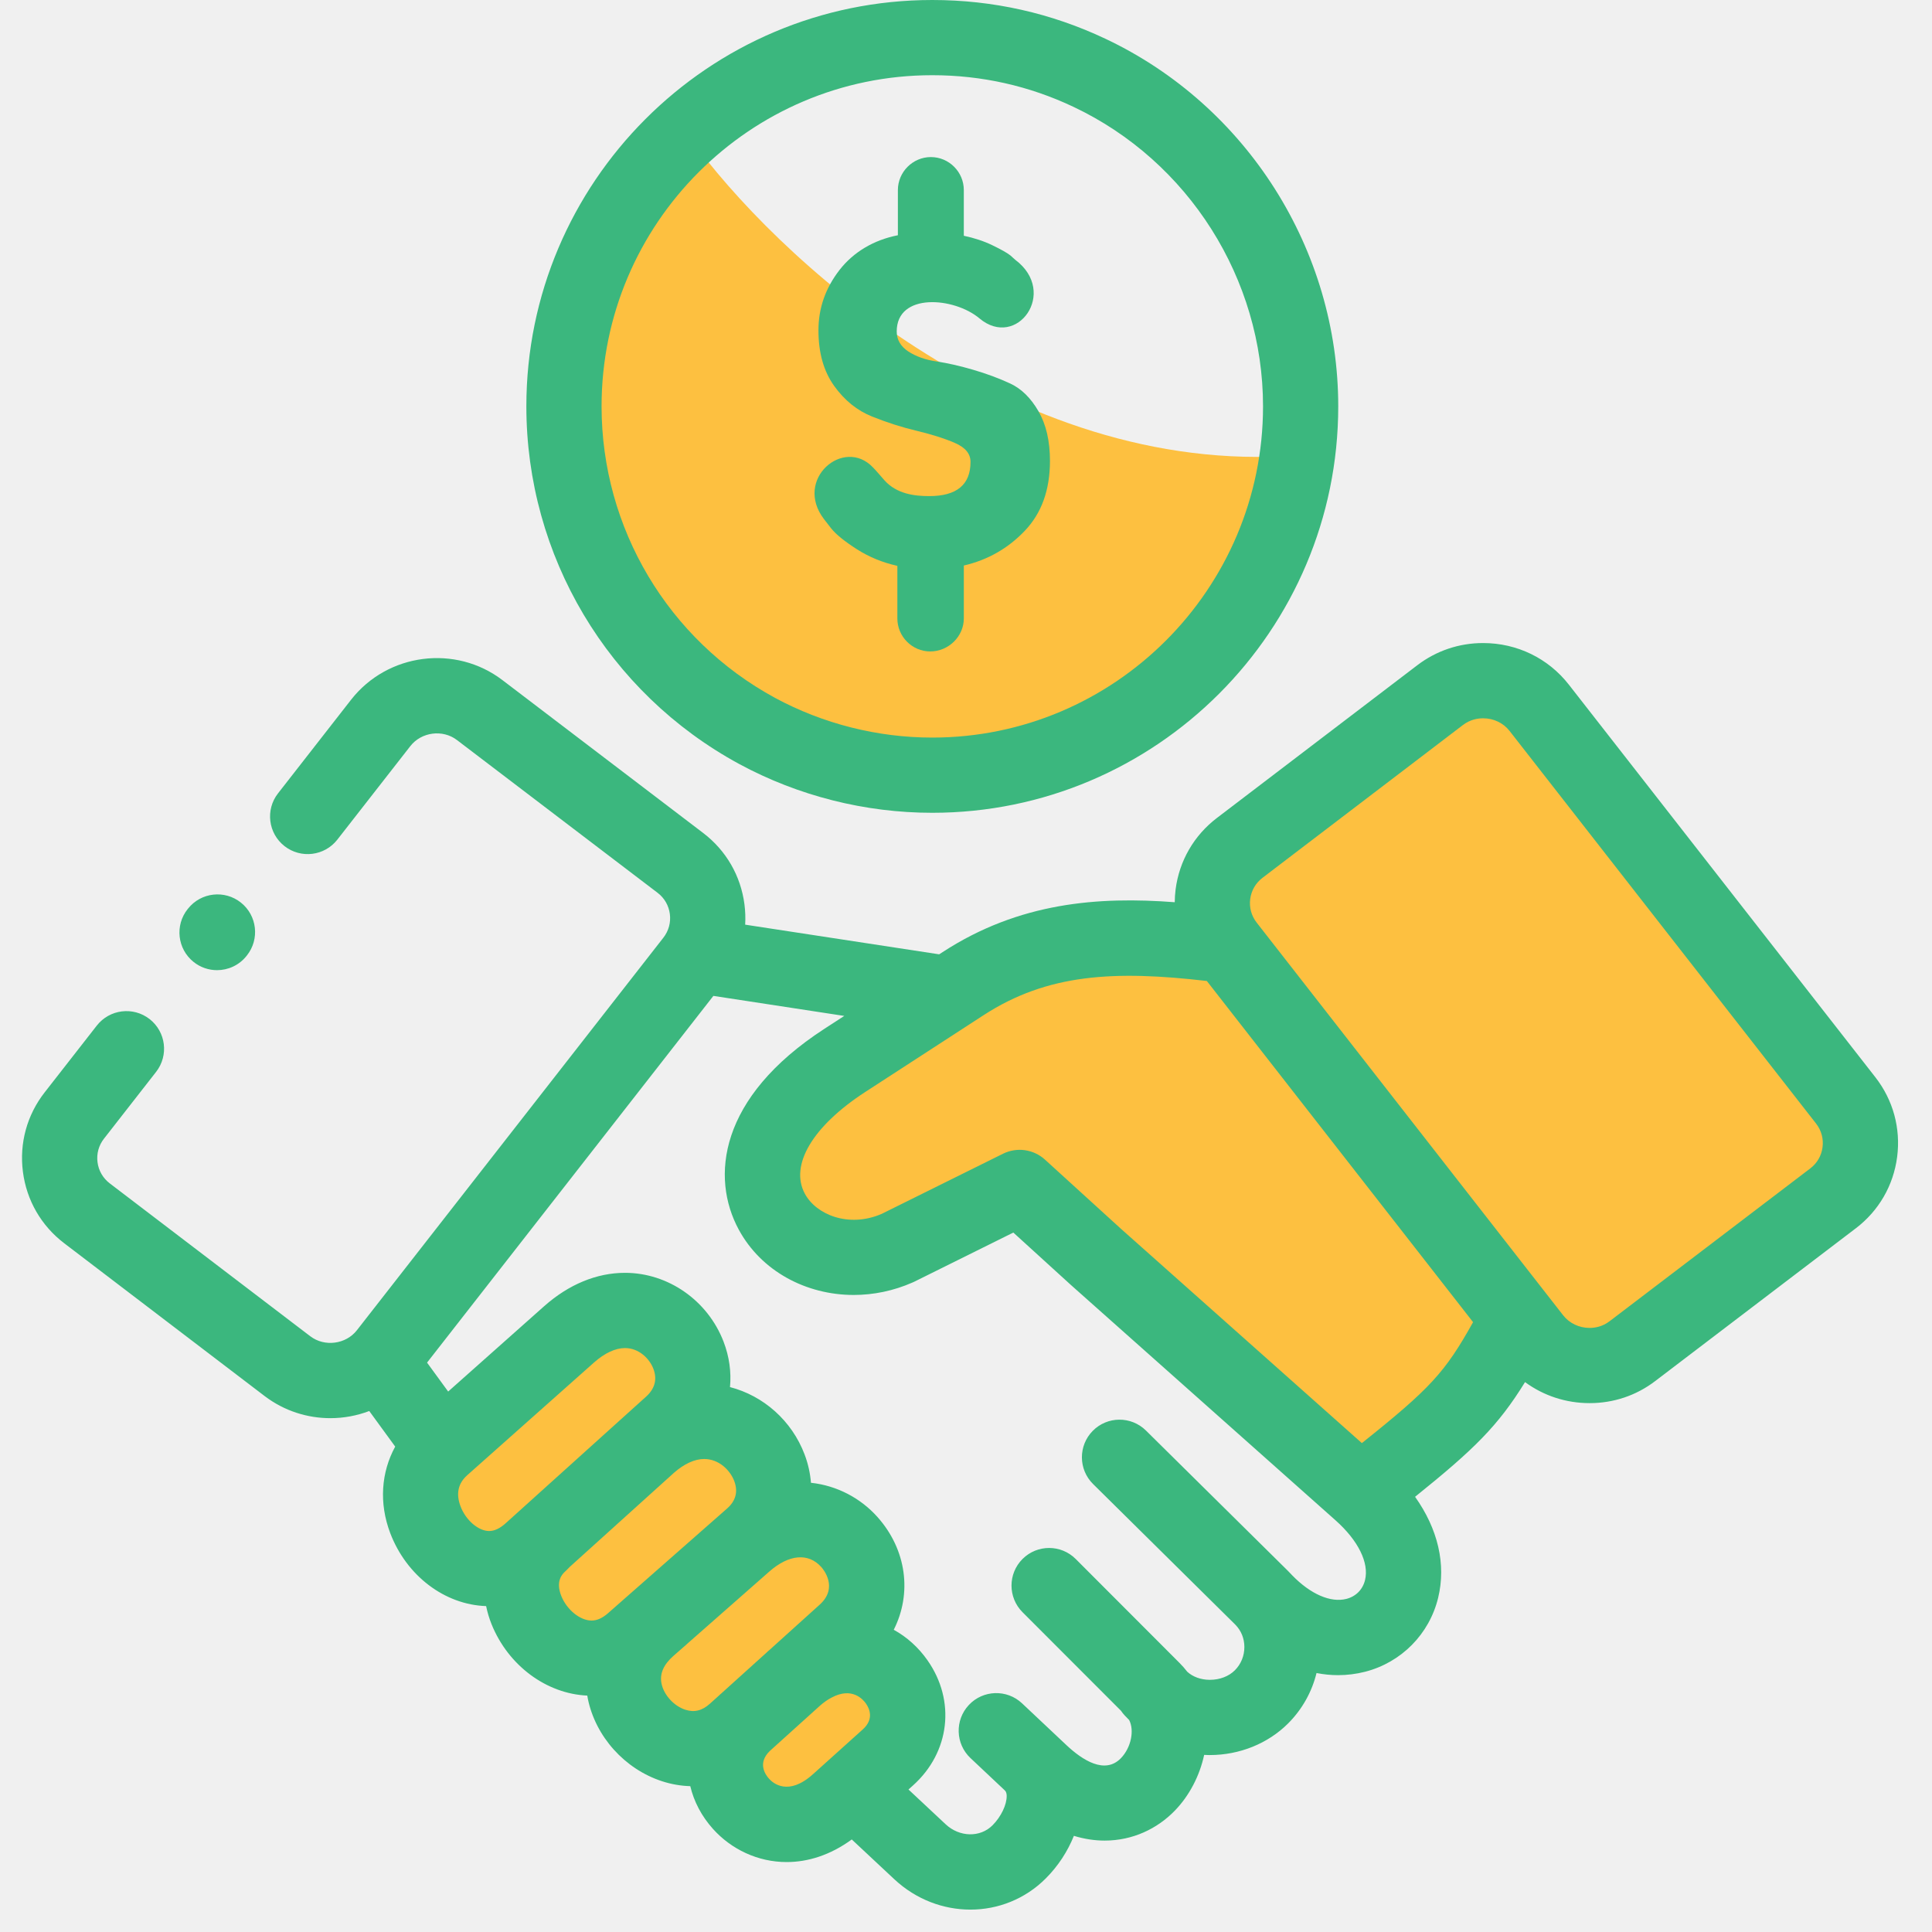
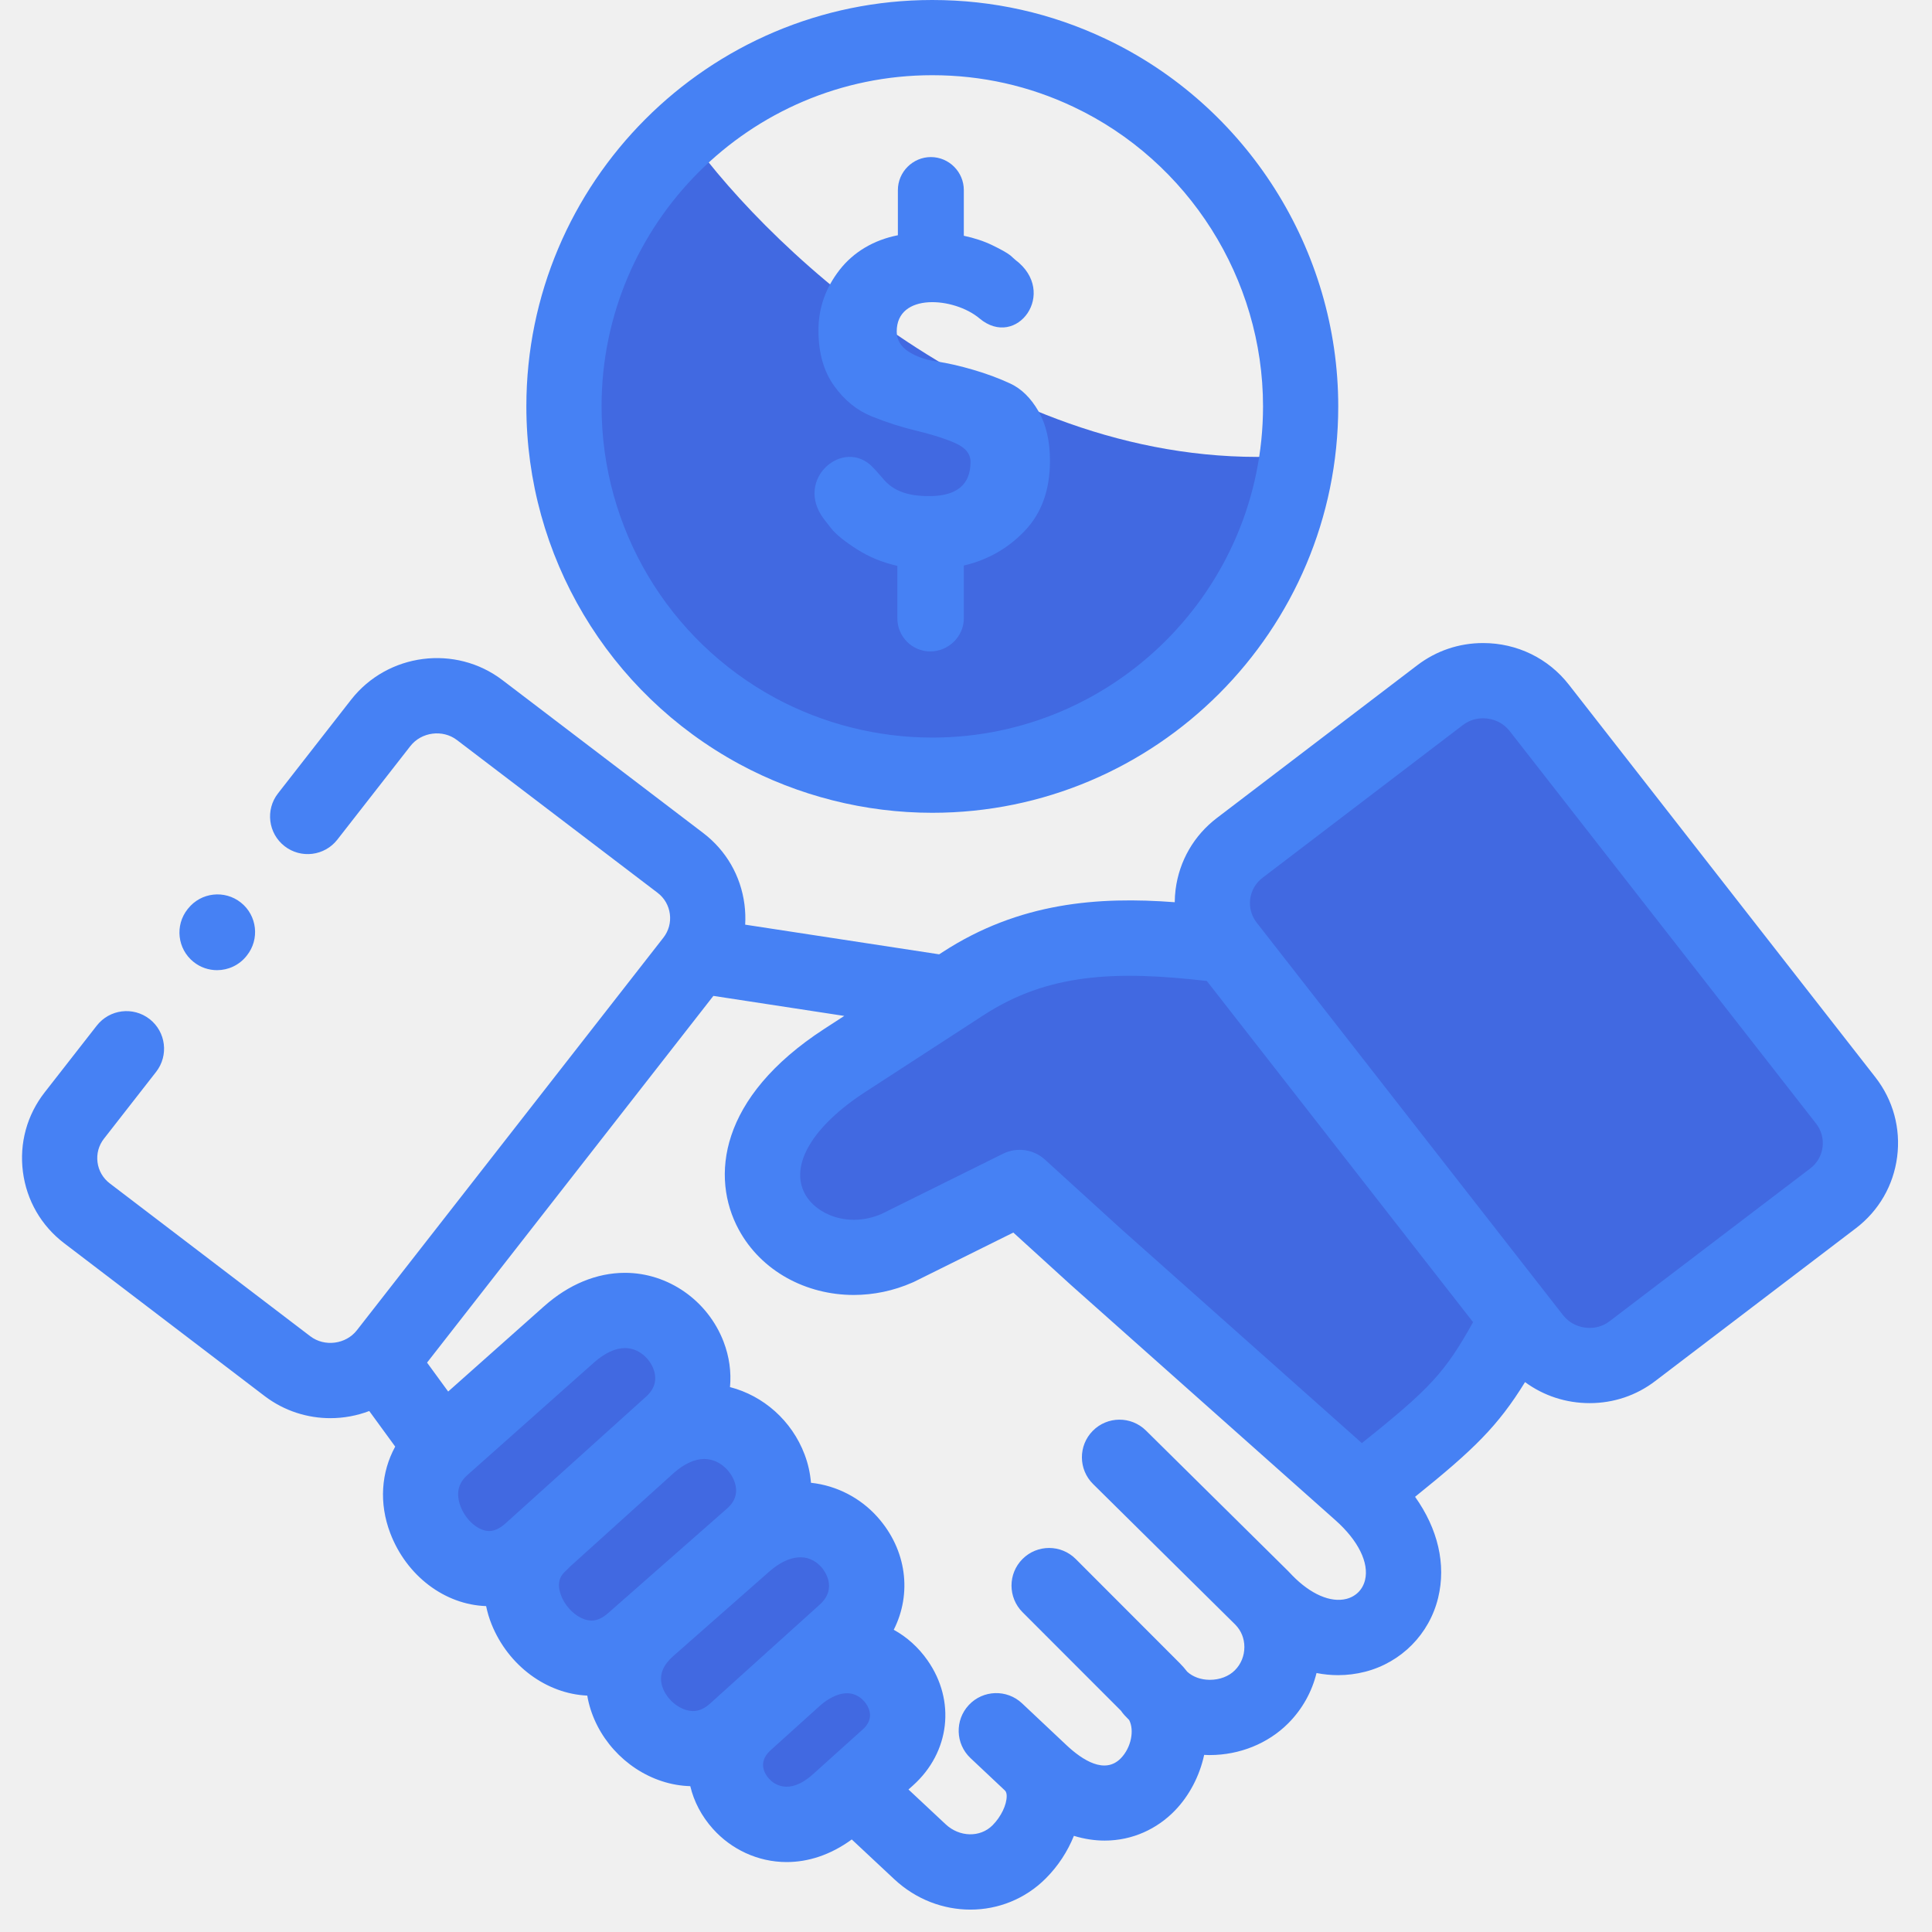
<svg xmlns="http://www.w3.org/2000/svg" width="70" height="70" viewBox="0 0 70 70" fill="none">
  <g clip-path="url(#clip0)">
-     <path d="M44.5 33L48 27.5L53 25C53.667 24.833 55.1 24.6 55.5 25C55.9 25.4 61.667 33.167 64.5 37L67 41.5C66.5 42.5 65.4 44.6 65 45C64.6 45.4 60.833 47.167 59 48C58 48.167 55.9 48.5 55.5 48.5C55.1 48.5 50.333 42.167 48 39L45.375 34.5L44.5 33Z" fill="#FDC040" />
-     <path d="M55.5 48.5C55.1 48.5 50.333 42.167 48 39L45.375 34.5H43.5H38.5C38 34.5 35.5 35.5 34.5 36L31.5 37.5C30.5 38 29.5 39 29 39.5C28.5 40 27.5 41.5 27.5 42C27.5 42.5 27.5 43.5 28 44C28.5 44.5 29.5 45 30 45H33C33.8 45 36 44 37 43.5C37.333 43.667 38.1 44.1 38.5 44.5C38.9 44.9 42.333 47.333 44 48.5L48 52.5C48.667 52.833 50.1 53.4 50.5 53C50.9 52.6 52.333 51.5 53 51L54.5 50L55.5 48.5Z" fill="#FDC040" />
-     <path d="M15.5 54C15.5 54.8 16.833 56.333 17.5 57L21 60L23 61.5L25 63.5C25.667 63.833 27 64.6 27 65C27 65.4 29 65.833 30 66C30.5 65.667 31.6 64.9 32 64.5C32.5 64 32.5 64 32.5 63C32.5 62 32.5 61 32 60C31.5 59 31.5 57 31 56.5C30.5 56 28.5 55 28.5 54.5C28.5 54 27 52 26.5 51.5C26 51 25 49 24.5 48.5C24 48 22.5 47 21.5 47.5C20.5 48 17.5 50.5 17 51C16.6 51.4 15.833 53.167 15.5 54Z" fill="#FDC040" />
-     <path d="M25 5C28 9.167 36.6 17.3 47 16.5L45 22.5L42 25L32.5 28L25 25.5L20.5 17.5L21 11L23.5 6.5L25 5Z" fill="#FDC040" />
-     <path d="M33.665 17.975C33.137 17.975 32.49 17.898 32.047 17.404C31.893 17.23 31.758 17.068 31.627 16.933C30.571 15.822 28.752 17.365 29.854 18.808L30.12 19.151C30.294 19.367 30.606 19.618 31.053 19.904C31.488 20.181 31.974 20.382 32.513 20.502V22.407C32.513 23.063 33.048 23.603 33.704 23.603C34.363 23.603 34.921 23.063 34.921 22.407V20.49C35.785 20.29 36.524 19.869 37.129 19.233C37.738 18.596 38.042 17.751 38.042 16.698C38.042 15.98 37.904 15.382 37.626 14.9C37.349 14.421 37.01 14.086 36.605 13.897C36.197 13.708 35.754 13.542 35.264 13.399C34.779 13.257 34.336 13.156 33.927 13.095C33.523 13.036 33.184 12.913 32.906 12.732C32.629 12.546 32.49 12.307 32.49 12.01C32.49 10.591 34.571 10.764 35.488 11.536C36.84 12.674 38.354 10.591 36.786 9.414L36.605 9.252C36.482 9.156 36.266 9.036 35.954 8.885C35.645 8.735 35.299 8.623 34.921 8.542V7.389V6.887C34.921 6.231 34.386 5.691 33.727 5.691C33.072 5.691 32.532 6.231 32.532 6.887V8.523C31.654 8.696 30.925 9.132 30.421 9.777C29.912 10.432 29.654 11.158 29.654 11.968C29.654 12.782 29.843 13.449 30.22 13.978C30.598 14.506 31.057 14.877 31.6 15.093C32.139 15.309 32.679 15.482 33.218 15.61C33.761 15.741 34.22 15.883 34.597 16.049C34.975 16.212 35.164 16.439 35.164 16.736C35.164 17.562 34.663 17.975 33.665 17.975Z" fill="#3BB77E" />
-     <path d="M67.95 39.033L56.846 24.811C56.098 23.85 54.964 23.299 53.735 23.299C52.868 23.299 52.047 23.575 51.357 24.098L44.09 29.637C43.259 30.271 42.727 31.191 42.594 32.227C42.574 32.382 42.565 32.536 42.563 32.689C39.793 32.479 36.931 32.69 34.153 34.496L34.028 34.577L26.999 33.502C27.013 33.259 27.005 33.013 26.973 32.766C26.839 31.732 26.309 30.814 25.478 30.181L18.21 24.646C16.507 23.344 14.044 23.66 12.72 25.353L10.073 28.745C9.61 29.338 9.716 30.194 10.309 30.657C10.902 31.12 11.759 31.015 12.222 30.422L14.868 27.032C15.269 26.519 16.041 26.419 16.556 26.813L23.827 32.349C24.073 32.536 24.23 32.809 24.27 33.116C24.31 33.424 24.227 33.728 24.037 33.972L12.931 48.197C12.533 48.708 11.76 48.808 11.245 48.417L3.978 42.877C3.731 42.689 3.572 42.415 3.533 42.108C3.494 41.801 3.577 41.499 3.768 41.255L5.656 38.836C6.119 38.242 6.014 37.386 5.42 36.923C4.827 36.46 3.971 36.566 3.507 37.159L1.62 39.576C0.977 40.398 0.697 41.42 0.83 42.455C0.963 43.491 1.494 44.411 2.326 45.045L9.595 50.587C10.303 51.123 11.139 51.383 11.97 51.383C12.45 51.383 12.928 51.295 13.379 51.124L14.319 52.413C13.808 53.346 13.728 54.466 14.139 55.548C14.727 57.094 16.113 58.142 17.613 58.192C17.659 58.413 17.723 58.633 17.811 58.851C18.416 60.348 19.796 61.368 21.279 61.435C21.286 61.474 21.291 61.513 21.299 61.552C21.581 62.923 22.633 64.094 23.979 64.535C24.322 64.648 24.668 64.706 25.01 64.716C25.141 65.268 25.415 65.801 25.836 66.269C26.493 66.999 27.451 67.466 28.503 67.466C29.267 67.466 30.08 67.218 30.861 66.647L32.404 68.09C33.19 68.823 34.179 69.189 35.16 69.189C36.154 69.189 37.138 68.812 37.889 68.06C38.337 67.612 38.684 67.078 38.909 66.516C39.292 66.633 39.666 66.688 40.025 66.688C41.036 66.688 41.928 66.261 42.566 65.603C43.089 65.064 43.464 64.347 43.629 63.583C43.684 63.586 43.74 63.588 43.795 63.589C43.809 63.589 43.822 63.589 43.836 63.589C44.911 63.589 45.942 63.172 46.671 62.443C47.181 61.932 47.532 61.303 47.7 60.617C47.959 60.668 48.221 60.694 48.481 60.694C48.809 60.694 49.136 60.653 49.459 60.571C50.773 60.234 51.788 59.207 52.107 57.89C52.401 56.675 52.098 55.396 51.271 54.232C53.411 52.511 54.277 51.662 55.255 50.076C55.923 50.568 56.736 50.838 57.595 50.838C58.465 50.838 59.288 50.561 59.972 50.038L67.243 44.501C68.073 43.869 68.603 42.951 68.737 41.917C68.871 40.882 68.592 39.858 67.95 39.033ZM18.325 55.187C18.117 55.376 17.914 55.472 17.724 55.472C17.332 55.472 16.877 55.08 16.687 54.58C16.515 54.126 16.595 53.746 16.927 53.452L16.931 53.448L16.935 53.444L21.526 49.363C21.911 49.023 22.297 48.843 22.645 48.843C23.153 48.843 23.533 49.229 23.671 49.588C23.819 49.971 23.73 50.313 23.409 50.603L22.608 51.325L22.606 51.327C22.602 51.33 22.599 51.334 22.595 51.337C22.566 51.363 22.536 51.39 22.507 51.416L18.325 55.187ZM22.036 58.444C21.829 58.627 21.632 58.716 21.434 58.716C21.02 58.716 20.539 58.327 20.339 57.831C20.118 57.283 20.38 57.031 20.463 56.951C20.516 56.9 20.58 56.839 20.647 56.767L20.648 56.766L20.662 56.754C20.924 56.52 23.233 54.434 24.336 53.437L24.418 53.363C24.792 53.035 25.17 52.862 25.513 52.862C26.055 52.862 26.457 53.276 26.603 53.66C26.747 54.043 26.66 54.377 26.346 54.654L26.063 54.903C26.061 54.905 26.059 54.906 26.057 54.908L26.055 54.91L22.036 58.444ZM26.098 61.386C26.079 61.403 26.062 61.42 26.044 61.438L25.724 61.726C25.44 61.983 25.155 62.053 24.828 61.946C24.415 61.81 24.054 61.413 23.969 61.003C23.895 60.645 24.038 60.315 24.401 59.995L24.856 59.597C24.868 59.587 24.878 59.576 24.889 59.566L27.867 56.946C28.581 56.315 29.288 56.252 29.758 56.778C29.825 56.852 30.386 57.519 29.701 58.138L27.871 59.789C27.852 59.806 27.832 59.822 27.812 59.839C27.806 59.846 27.8 59.853 27.793 59.859L26.119 61.37C26.113 61.375 26.105 61.38 26.098 61.386ZM27.863 64.446C27.719 64.287 27.442 63.873 27.896 63.437L29.721 61.79C29.859 61.672 29.992 61.578 30.117 61.514C30.123 61.511 30.129 61.508 30.134 61.505C30.87 61.112 31.268 61.57 31.373 61.72C31.508 61.912 31.672 62.29 31.259 62.661L30.009 63.785C30.004 63.789 30 63.794 29.995 63.798L29.453 64.285C28.562 65.085 28.01 64.611 27.863 64.446ZM49.458 57.248C49.374 57.593 49.128 57.842 48.782 57.931C48.209 58.077 47.483 57.759 46.819 57.077C46.769 57.022 46.718 56.968 46.664 56.915L41.52 51.831C40.985 51.302 40.122 51.306 39.593 51.842C39.064 52.377 39.069 53.24 39.604 53.769L44.74 58.846C44.749 58.855 44.757 58.864 44.766 58.873C44.971 59.084 45.085 59.365 45.086 59.671C45.087 59.993 44.965 60.294 44.742 60.517C44.522 60.738 44.193 60.863 43.837 60.863C43.832 60.863 43.827 60.863 43.822 60.863C43.507 60.86 43.219 60.755 43.017 60.571C42.931 60.46 42.839 60.353 42.736 60.251L38.976 56.486C38.444 55.953 37.581 55.953 37.049 56.484C36.516 57.016 36.516 57.879 37.047 58.412L40.614 61.982C40.657 62.045 40.704 62.106 40.759 62.163L40.911 62.319C41.106 62.691 40.985 63.319 40.611 63.704C40.033 64.299 39.221 63.775 38.641 63.231L37.031 61.715C36.483 61.199 35.62 61.225 35.105 61.773C34.589 62.321 34.615 63.183 35.163 63.699L36.393 64.857C36.396 64.86 36.398 64.863 36.401 64.866C36.429 64.892 36.472 64.932 36.474 65.069C36.479 65.389 36.268 65.827 35.961 66.134C35.513 66.583 34.767 66.567 34.264 66.098L32.916 64.837L33.081 64.689C34.418 63.488 34.634 61.624 33.606 60.157C33.271 59.679 32.852 59.308 32.382 59.05C33.044 57.743 32.859 56.157 31.79 54.961C31.186 54.286 30.334 53.826 29.383 53.724C29.355 53.382 29.281 53.037 29.152 52.698C28.689 51.472 27.66 50.57 26.449 50.257C26.5 49.714 26.425 49.154 26.215 48.608C25.641 47.118 24.207 46.117 22.645 46.117C21.62 46.117 20.608 46.535 19.717 47.325L16.238 50.418L15.473 49.37L25.847 36.083L30.59 36.809L29.872 37.274C26.029 39.768 25.747 42.668 26.766 44.55C27.581 46.057 29.207 46.919 30.934 46.919C31.645 46.918 32.373 46.772 33.068 46.465C33.086 46.457 33.105 46.449 33.123 46.44L36.715 44.658L38.79 46.547C38.792 46.549 38.794 46.55 38.796 46.552C38.798 46.554 38.799 46.556 38.801 46.557L48.388 55.083C49.21 55.814 49.61 56.623 49.458 57.248ZM49.343 52.286L40.619 44.526L37.862 42.016C37.447 41.638 36.842 41.553 36.339 41.803L31.941 43.983C30.746 44.497 29.571 44.008 29.163 43.254C28.602 42.217 29.442 40.802 31.355 39.561L35.637 36.782C37.959 35.273 40.394 35.157 43.726 35.543L53.372 47.904C52.354 49.732 51.814 50.312 49.343 52.286ZM66.034 41.567C65.995 41.873 65.837 42.146 65.591 42.333L58.318 47.871C58.057 48.071 57.781 48.113 57.595 48.113C57.213 48.113 56.862 47.944 56.633 47.652L45.531 33.427C45.341 33.183 45.258 32.881 45.297 32.575C45.337 32.267 45.495 31.993 45.743 31.805L53.007 26.267C53.271 26.067 53.548 26.025 53.735 26.025C54.118 26.025 54.468 26.193 54.697 26.486L65.8 40.709C65.991 40.955 66.075 41.259 66.034 41.567Z" fill="#3BB77E" />
-     <path d="M26.788 27.684C28.927 28.839 31.344 29.449 33.777 29.449C41.888 29.449 48.487 22.843 48.487 14.722C48.487 9.055 45.179 3.829 40.059 1.408C38.087 0.474 35.974 0 33.777 0C25.668 0 19.071 6.604 19.071 14.722C19.071 20.137 22.027 25.103 26.788 27.684ZM33.777 2.725C35.567 2.725 37.288 3.111 38.893 3.871C43.066 5.844 45.762 10.104 45.762 14.722C45.762 21.34 40.385 26.724 33.777 26.724C31.795 26.724 29.825 26.226 28.084 25.287C24.206 23.184 21.796 19.136 21.796 14.722C21.796 8.107 27.171 2.725 33.777 2.725Z" fill="#3BB77E" />
-     <path d="M7.014 34.853C7.265 35.054 7.566 35.151 7.864 35.151C8.264 35.151 8.661 34.975 8.93 34.638L8.945 34.619C9.414 34.031 9.318 33.173 8.73 32.704C8.142 32.234 7.284 32.33 6.815 32.919L6.799 32.938C6.33 33.526 6.426 34.384 7.014 34.853Z" fill="#3BB77E" />
+     <path d="M44.5 33L48 27.5L53 25C53.667 24.833 55.1 24.6 55.5 25C55.9 25.4 61.667 33.167 64.5 37L67 41.5C66.5 42.5 65.4 44.6 65 45C64.6 45.4 60.833 47.167 59 48C58 48.167 55.9 48.5 55.5 48.5C55.1 48.5 50.333 42.167 48 39L45.375 34.5L44.5 33Z" fill="RoyalBlue" />
+     <path d="M55.5 48.5C55.1 48.5 50.333 42.167 48 39L45.375 34.5H43.5H38.5C38 34.5 35.5 35.5 34.5 36L31.5 37.5C30.5 38 29.5 39 29 39.5C28.5 40 27.5 41.5 27.5 42C27.5 42.5 27.5 43.5 28 44C28.5 44.5 29.5 45 30 45H33C33.8 45 36 44 37 43.5C37.333 43.667 38.1 44.1 38.5 44.5C38.9 44.9 42.333 47.333 44 48.5L48 52.5C48.667 52.833 50.1 53.4 50.5 53C50.9 52.6 52.333 51.5 53 51L54.5 50L55.5 48.5Z" fill="RoyalBlue" />
+     <path d="M15.5 54C15.5 54.8 16.833 56.333 17.5 57L21 60L23 61.5L25 63.5C25.667 63.833 27 64.6 27 65C27 65.4 29 65.833 30 66C30.5 65.667 31.6 64.9 32 64.5C32.5 64 32.5 64 32.5 63C32.5 62 32.5 61 32 60C31.5 59 31.5 57 31 56.5C30.5 56 28.5 55 28.5 54.5C28.5 54 27 52 26.5 51.5C26 51 25 49 24.5 48.5C24 48 22.5 47 21.5 47.5C20.5 48 17.5 50.5 17 51C16.6 51.4 15.833 53.167 15.5 54Z" fill="RoyalBlue" />
+     <path d="M25 5C28 9.167 36.6 17.3 47 16.5L45 22.5L42 25L32.5 28L25 25.5L20.5 17.5L21 11L23.5 6.5L25 5Z" fill="RoyalBlue" />
+     <path d="M33.665 17.975C33.137 17.975 32.49 17.898 32.047 17.404C31.893 17.23 31.758 17.068 31.627 16.933C30.571 15.822 28.752 17.365 29.854 18.808L30.12 19.151C30.294 19.367 30.606 19.618 31.053 19.904C31.488 20.181 31.974 20.382 32.513 20.502V22.407C32.513 23.063 33.048 23.603 33.704 23.603C34.363 23.603 34.921 23.063 34.921 22.407V20.49C35.785 20.29 36.524 19.869 37.129 19.233C37.738 18.596 38.042 17.751 38.042 16.698C38.042 15.98 37.904 15.382 37.626 14.9C37.349 14.421 37.01 14.086 36.605 13.897C36.197 13.708 35.754 13.542 35.264 13.399C34.779 13.257 34.336 13.156 33.927 13.095C33.523 13.036 33.184 12.913 32.906 12.732C32.629 12.546 32.49 12.307 32.49 12.01C32.49 10.591 34.571 10.764 35.488 11.536C36.84 12.674 38.354 10.591 36.786 9.414L36.605 9.252C36.482 9.156 36.266 9.036 35.954 8.885C35.645 8.735 35.299 8.623 34.921 8.542V7.389V6.887C34.921 6.231 34.386 5.691 33.727 5.691C33.072 5.691 32.532 6.231 32.532 6.887V8.523C31.654 8.696 30.925 9.132 30.421 9.777C29.912 10.432 29.654 11.158 29.654 11.968C29.654 12.782 29.843 13.449 30.22 13.978C30.598 14.506 31.057 14.877 31.6 15.093C32.139 15.309 32.679 15.482 33.218 15.61C33.761 15.741 34.22 15.883 34.597 16.049C34.975 16.212 35.164 16.439 35.164 16.736C35.164 17.562 34.663 17.975 33.665 17.975Z" fill="#4681f4" />
+     <path d="M67.95 39.033L56.846 24.811C56.098 23.85 54.964 23.299 53.735 23.299C52.868 23.299 52.047 23.575 51.357 24.098L44.09 29.637C43.259 30.271 42.727 31.191 42.594 32.227C42.574 32.382 42.565 32.536 42.563 32.689C39.793 32.479 36.931 32.69 34.153 34.496L34.028 34.577L26.999 33.502C27.013 33.259 27.005 33.013 26.973 32.766C26.839 31.732 26.309 30.814 25.478 30.181L18.21 24.646C16.507 23.344 14.044 23.66 12.72 25.353L10.073 28.745C9.61 29.338 9.716 30.194 10.309 30.657C10.902 31.12 11.759 31.015 12.222 30.422L14.868 27.032C15.269 26.519 16.041 26.419 16.556 26.813L23.827 32.349C24.073 32.536 24.23 32.809 24.27 33.116C24.31 33.424 24.227 33.728 24.037 33.972L12.931 48.197C12.533 48.708 11.76 48.808 11.245 48.417L3.978 42.877C3.731 42.689 3.572 42.415 3.533 42.108C3.494 41.801 3.577 41.499 3.768 41.255L5.656 38.836C6.119 38.242 6.014 37.386 5.42 36.923C4.827 36.46 3.971 36.566 3.507 37.159L1.62 39.576C0.977 40.398 0.697 41.42 0.83 42.455C0.963 43.491 1.494 44.411 2.326 45.045L9.595 50.587C10.303 51.123 11.139 51.383 11.97 51.383C12.45 51.383 12.928 51.295 13.379 51.124L14.319 52.413C13.808 53.346 13.728 54.466 14.139 55.548C14.727 57.094 16.113 58.142 17.613 58.192C17.659 58.413 17.723 58.633 17.811 58.851C18.416 60.348 19.796 61.368 21.279 61.435C21.286 61.474 21.291 61.513 21.299 61.552C21.581 62.923 22.633 64.094 23.979 64.535C24.322 64.648 24.668 64.706 25.01 64.716C25.141 65.268 25.415 65.801 25.836 66.269C26.493 66.999 27.451 67.466 28.503 67.466C29.267 67.466 30.08 67.218 30.861 66.647L32.404 68.09C33.19 68.823 34.179 69.189 35.16 69.189C36.154 69.189 37.138 68.812 37.889 68.06C38.337 67.612 38.684 67.078 38.909 66.516C39.292 66.633 39.666 66.688 40.025 66.688C41.036 66.688 41.928 66.261 42.566 65.603C43.089 65.064 43.464 64.347 43.629 63.583C43.684 63.586 43.74 63.588 43.795 63.589C43.809 63.589 43.822 63.589 43.836 63.589C44.911 63.589 45.942 63.172 46.671 62.443C47.181 61.932 47.532 61.303 47.7 60.617C47.959 60.668 48.221 60.694 48.481 60.694C48.809 60.694 49.136 60.653 49.459 60.571C50.773 60.234 51.788 59.207 52.107 57.89C52.401 56.675 52.098 55.396 51.271 54.232C53.411 52.511 54.277 51.662 55.255 50.076C55.923 50.568 56.736 50.838 57.595 50.838C58.465 50.838 59.288 50.561 59.972 50.038L67.243 44.501C68.073 43.869 68.603 42.951 68.737 41.917C68.871 40.882 68.592 39.858 67.95 39.033ZM18.325 55.187C18.117 55.376 17.914 55.472 17.724 55.472C17.332 55.472 16.877 55.08 16.687 54.58C16.515 54.126 16.595 53.746 16.927 53.452L16.931 53.448L16.935 53.444L21.526 49.363C21.911 49.023 22.297 48.843 22.645 48.843C23.153 48.843 23.533 49.229 23.671 49.588C23.819 49.971 23.73 50.313 23.409 50.603L22.608 51.325L22.606 51.327C22.602 51.33 22.599 51.334 22.595 51.337C22.566 51.363 22.536 51.39 22.507 51.416L18.325 55.187ZM22.036 58.444C21.829 58.627 21.632 58.716 21.434 58.716C21.02 58.716 20.539 58.327 20.339 57.831C20.118 57.283 20.38 57.031 20.463 56.951C20.516 56.9 20.58 56.839 20.647 56.767L20.648 56.766L20.662 56.754C20.924 56.52 23.233 54.434 24.336 53.437L24.418 53.363C24.792 53.035 25.17 52.862 25.513 52.862C26.055 52.862 26.457 53.276 26.603 53.66C26.747 54.043 26.66 54.377 26.346 54.654L26.063 54.903C26.061 54.905 26.059 54.906 26.057 54.908L26.055 54.91L22.036 58.444ZM26.098 61.386C26.079 61.403 26.062 61.42 26.044 61.438L25.724 61.726C25.44 61.983 25.155 62.053 24.828 61.946C24.415 61.81 24.054 61.413 23.969 61.003C23.895 60.645 24.038 60.315 24.401 59.995L24.856 59.597C24.868 59.587 24.878 59.576 24.889 59.566L27.867 56.946C28.581 56.315 29.288 56.252 29.758 56.778C29.825 56.852 30.386 57.519 29.701 58.138L27.871 59.789C27.852 59.806 27.832 59.822 27.812 59.839C27.806 59.846 27.8 59.853 27.793 59.859L26.119 61.37C26.113 61.375 26.105 61.38 26.098 61.386ZM27.863 64.446C27.719 64.287 27.442 63.873 27.896 63.437L29.721 61.79C29.859 61.672 29.992 61.578 30.117 61.514C30.123 61.511 30.129 61.508 30.134 61.505C30.87 61.112 31.268 61.57 31.373 61.72C31.508 61.912 31.672 62.29 31.259 62.661L30.009 63.785C30.004 63.789 30 63.794 29.995 63.798L29.453 64.285C28.562 65.085 28.01 64.611 27.863 64.446ZM49.458 57.248C49.374 57.593 49.128 57.842 48.782 57.931C48.209 58.077 47.483 57.759 46.819 57.077C46.769 57.022 46.718 56.968 46.664 56.915L41.52 51.831C40.985 51.302 40.122 51.306 39.593 51.842C39.064 52.377 39.069 53.24 39.604 53.769L44.74 58.846C44.749 58.855 44.757 58.864 44.766 58.873C44.971 59.084 45.085 59.365 45.086 59.671C45.087 59.993 44.965 60.294 44.742 60.517C44.522 60.738 44.193 60.863 43.837 60.863C43.832 60.863 43.827 60.863 43.822 60.863C43.507 60.86 43.219 60.755 43.017 60.571C42.931 60.46 42.839 60.353 42.736 60.251L38.976 56.486C38.444 55.953 37.581 55.953 37.049 56.484C36.516 57.016 36.516 57.879 37.047 58.412L40.614 61.982C40.657 62.045 40.704 62.106 40.759 62.163L40.911 62.319C41.106 62.691 40.985 63.319 40.611 63.704C40.033 64.299 39.221 63.775 38.641 63.231L37.031 61.715C36.483 61.199 35.62 61.225 35.105 61.773C34.589 62.321 34.615 63.183 35.163 63.699L36.393 64.857C36.396 64.86 36.398 64.863 36.401 64.866C36.429 64.892 36.472 64.932 36.474 65.069C36.479 65.389 36.268 65.827 35.961 66.134C35.513 66.583 34.767 66.567 34.264 66.098L32.916 64.837L33.081 64.689C34.418 63.488 34.634 61.624 33.606 60.157C33.271 59.679 32.852 59.308 32.382 59.05C33.044 57.743 32.859 56.157 31.79 54.961C31.186 54.286 30.334 53.826 29.383 53.724C29.355 53.382 29.281 53.037 29.152 52.698C28.689 51.472 27.66 50.57 26.449 50.257C26.5 49.714 26.425 49.154 26.215 48.608C25.641 47.118 24.207 46.117 22.645 46.117C21.62 46.117 20.608 46.535 19.717 47.325L16.238 50.418L15.473 49.37L25.847 36.083L30.59 36.809L29.872 37.274C26.029 39.768 25.747 42.668 26.766 44.55C27.581 46.057 29.207 46.919 30.934 46.919C31.645 46.918 32.373 46.772 33.068 46.465C33.086 46.457 33.105 46.449 33.123 46.44L36.715 44.658L38.79 46.547C38.792 46.549 38.794 46.55 38.796 46.552C38.798 46.554 38.799 46.556 38.801 46.557L48.388 55.083C49.21 55.814 49.61 56.623 49.458 57.248ZM49.343 52.286L40.619 44.526L37.862 42.016C37.447 41.638 36.842 41.553 36.339 41.803L31.941 43.983C30.746 44.497 29.571 44.008 29.163 43.254C28.602 42.217 29.442 40.802 31.355 39.561L35.637 36.782C37.959 35.273 40.394 35.157 43.726 35.543L53.372 47.904C52.354 49.732 51.814 50.312 49.343 52.286ZM66.034 41.567C65.995 41.873 65.837 42.146 65.591 42.333L58.318 47.871C58.057 48.071 57.781 48.113 57.595 48.113C57.213 48.113 56.862 47.944 56.633 47.652L45.531 33.427C45.341 33.183 45.258 32.881 45.297 32.575C45.337 32.267 45.495 31.993 45.743 31.805L53.007 26.267C53.271 26.067 53.548 26.025 53.735 26.025C54.118 26.025 54.468 26.193 54.697 26.486L65.8 40.709C65.991 40.955 66.075 41.259 66.034 41.567Z" fill="#4681f4" />
+     <path d="M26.788 27.684C28.927 28.839 31.344 29.449 33.777 29.449C41.888 29.449 48.487 22.843 48.487 14.722C48.487 9.055 45.179 3.829 40.059 1.408C38.087 0.474 35.974 0 33.777 0C25.668 0 19.071 6.604 19.071 14.722C19.071 20.137 22.027 25.103 26.788 27.684ZM33.777 2.725C35.567 2.725 37.288 3.111 38.893 3.871C43.066 5.844 45.762 10.104 45.762 14.722C45.762 21.34 40.385 26.724 33.777 26.724C31.795 26.724 29.825 26.226 28.084 25.287C24.206 23.184 21.796 19.136 21.796 14.722C21.796 8.107 27.171 2.725 33.777 2.725Z" fill="#4681f4" />
+     <path d="M7.014 34.853C7.265 35.054 7.566 35.151 7.864 35.151C8.264 35.151 8.661 34.975 8.93 34.638L8.945 34.619C9.414 34.031 9.318 33.173 8.73 32.704C8.142 32.234 7.284 32.33 6.815 32.919L6.799 32.938C6.33 33.526 6.426 34.384 7.014 34.853Z" fill="#4681f4" />
  </g>
  <defs>
    <clipPath id="clip0">
      <rect width="69.189" height="69.189" fill="white" transform="translate(0.189209)" />
    </clipPath>
  </defs>
</svg>
